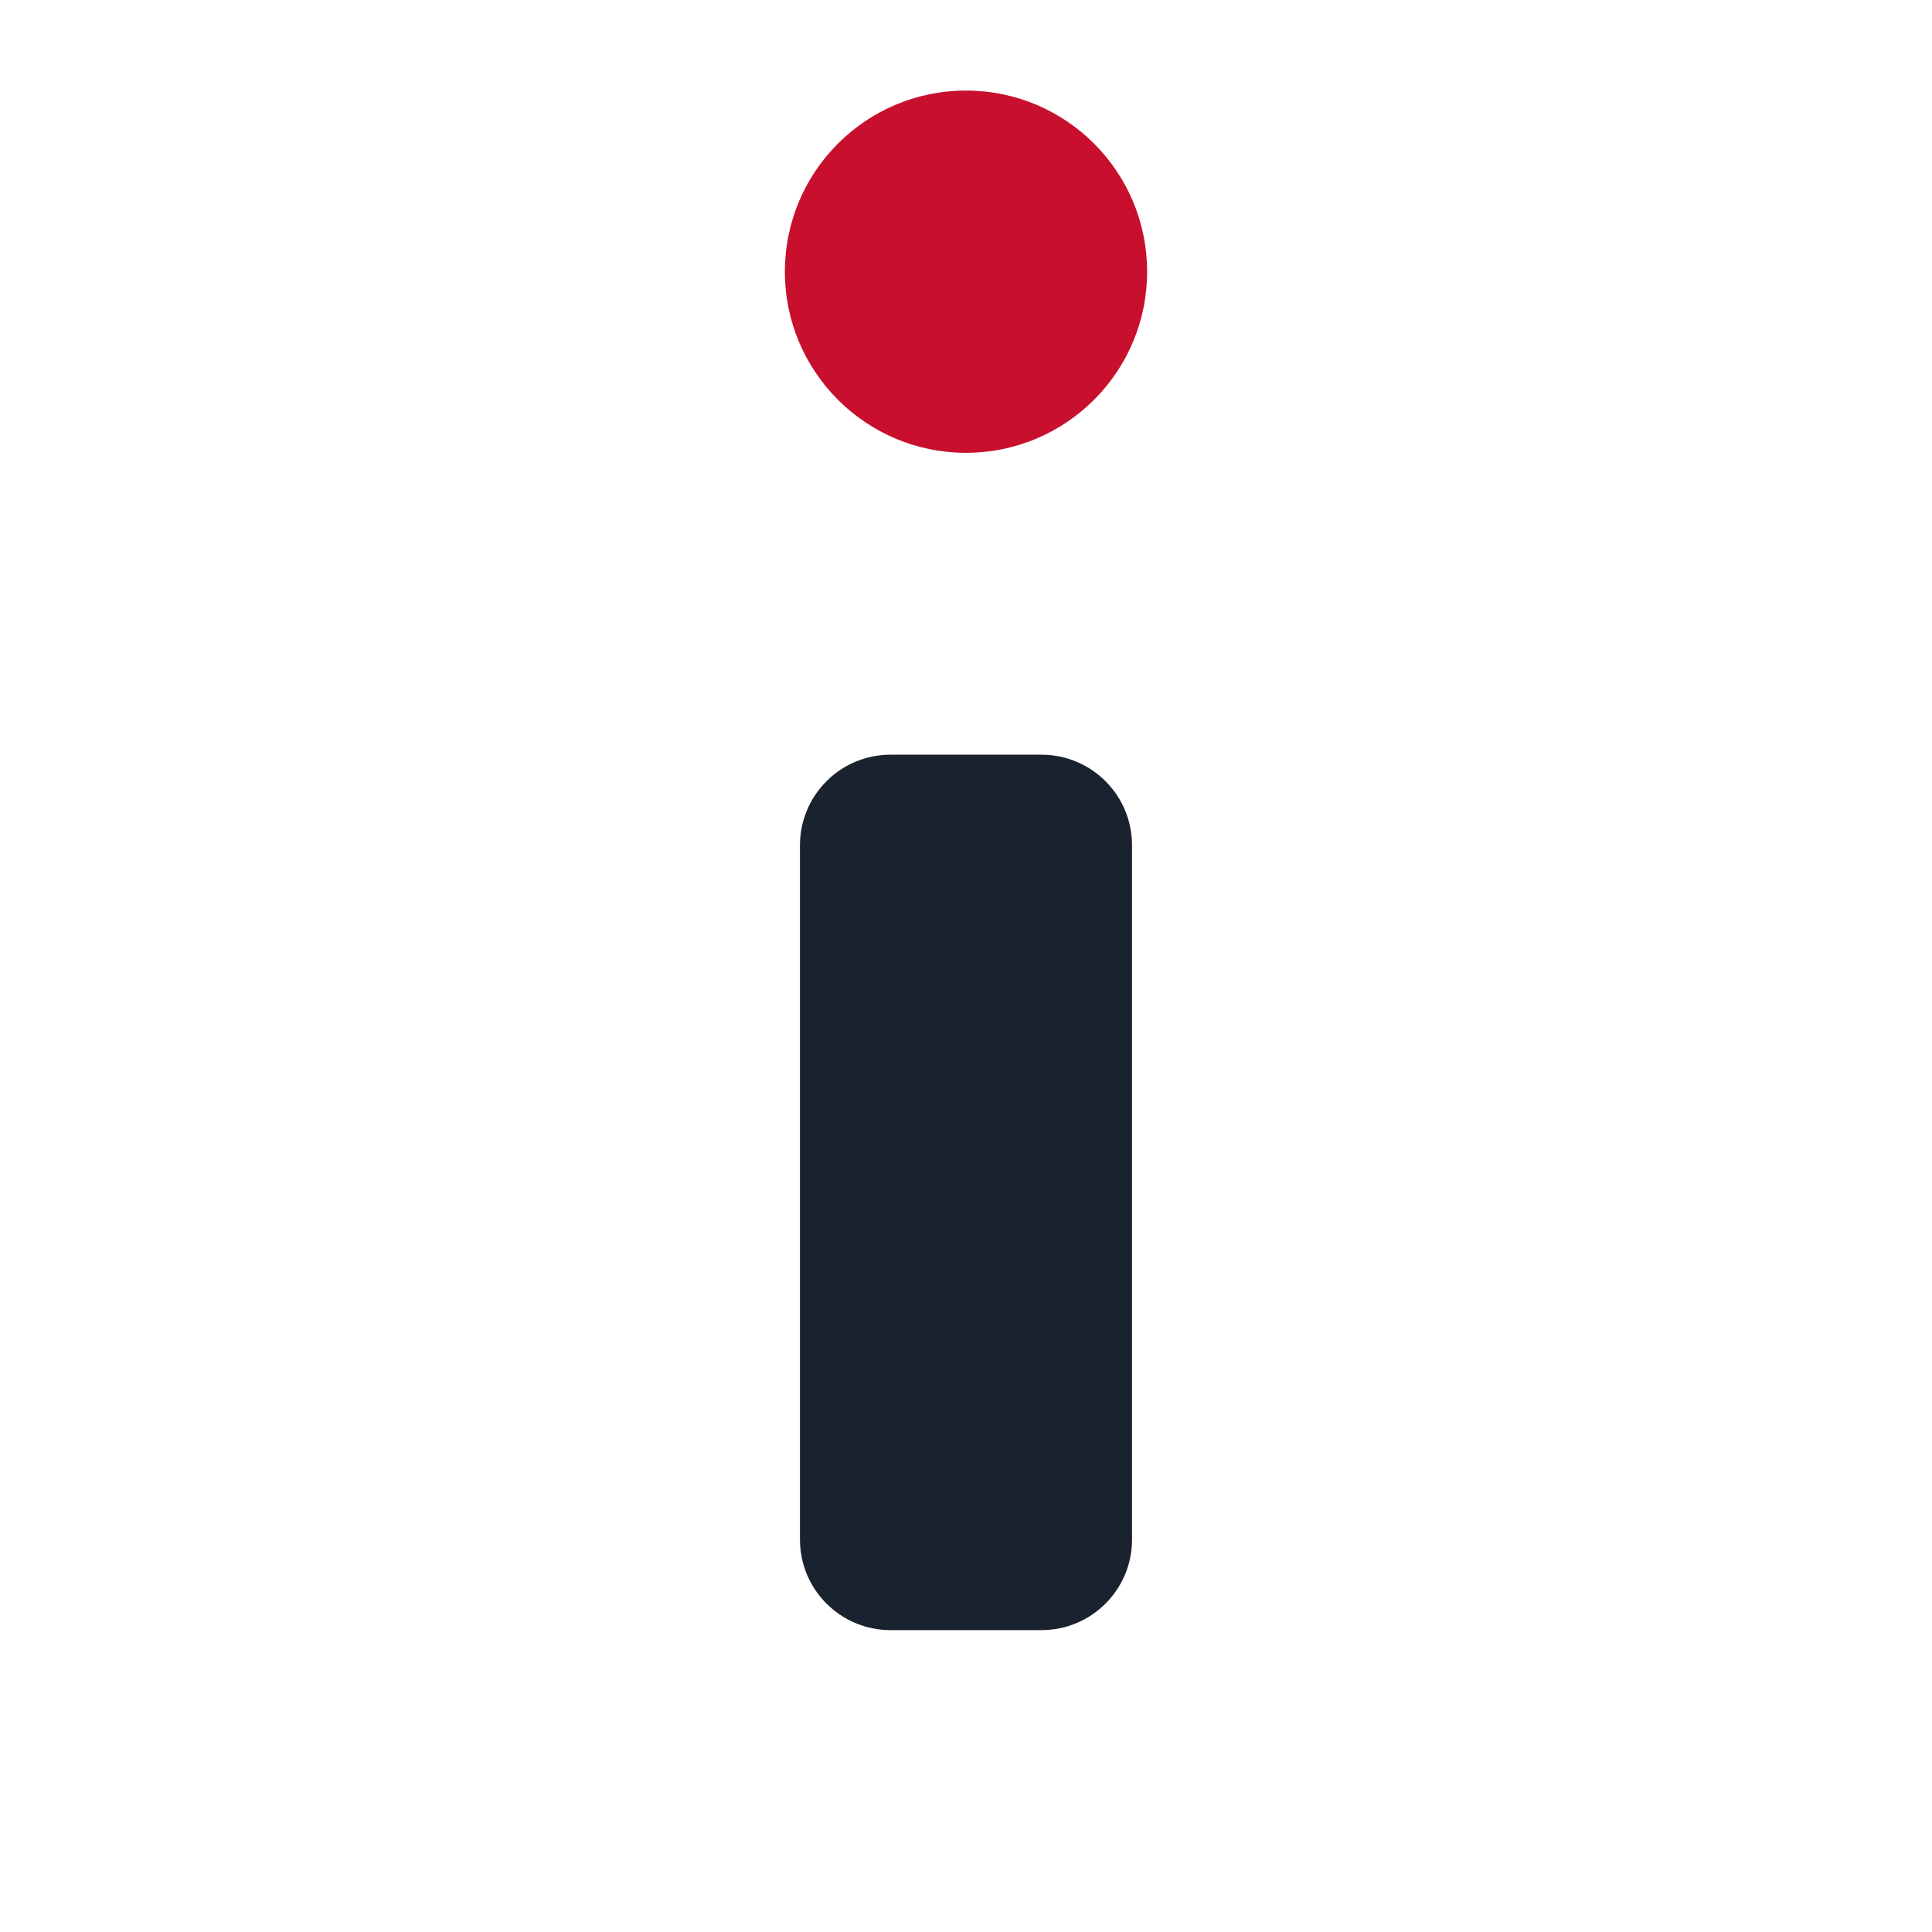
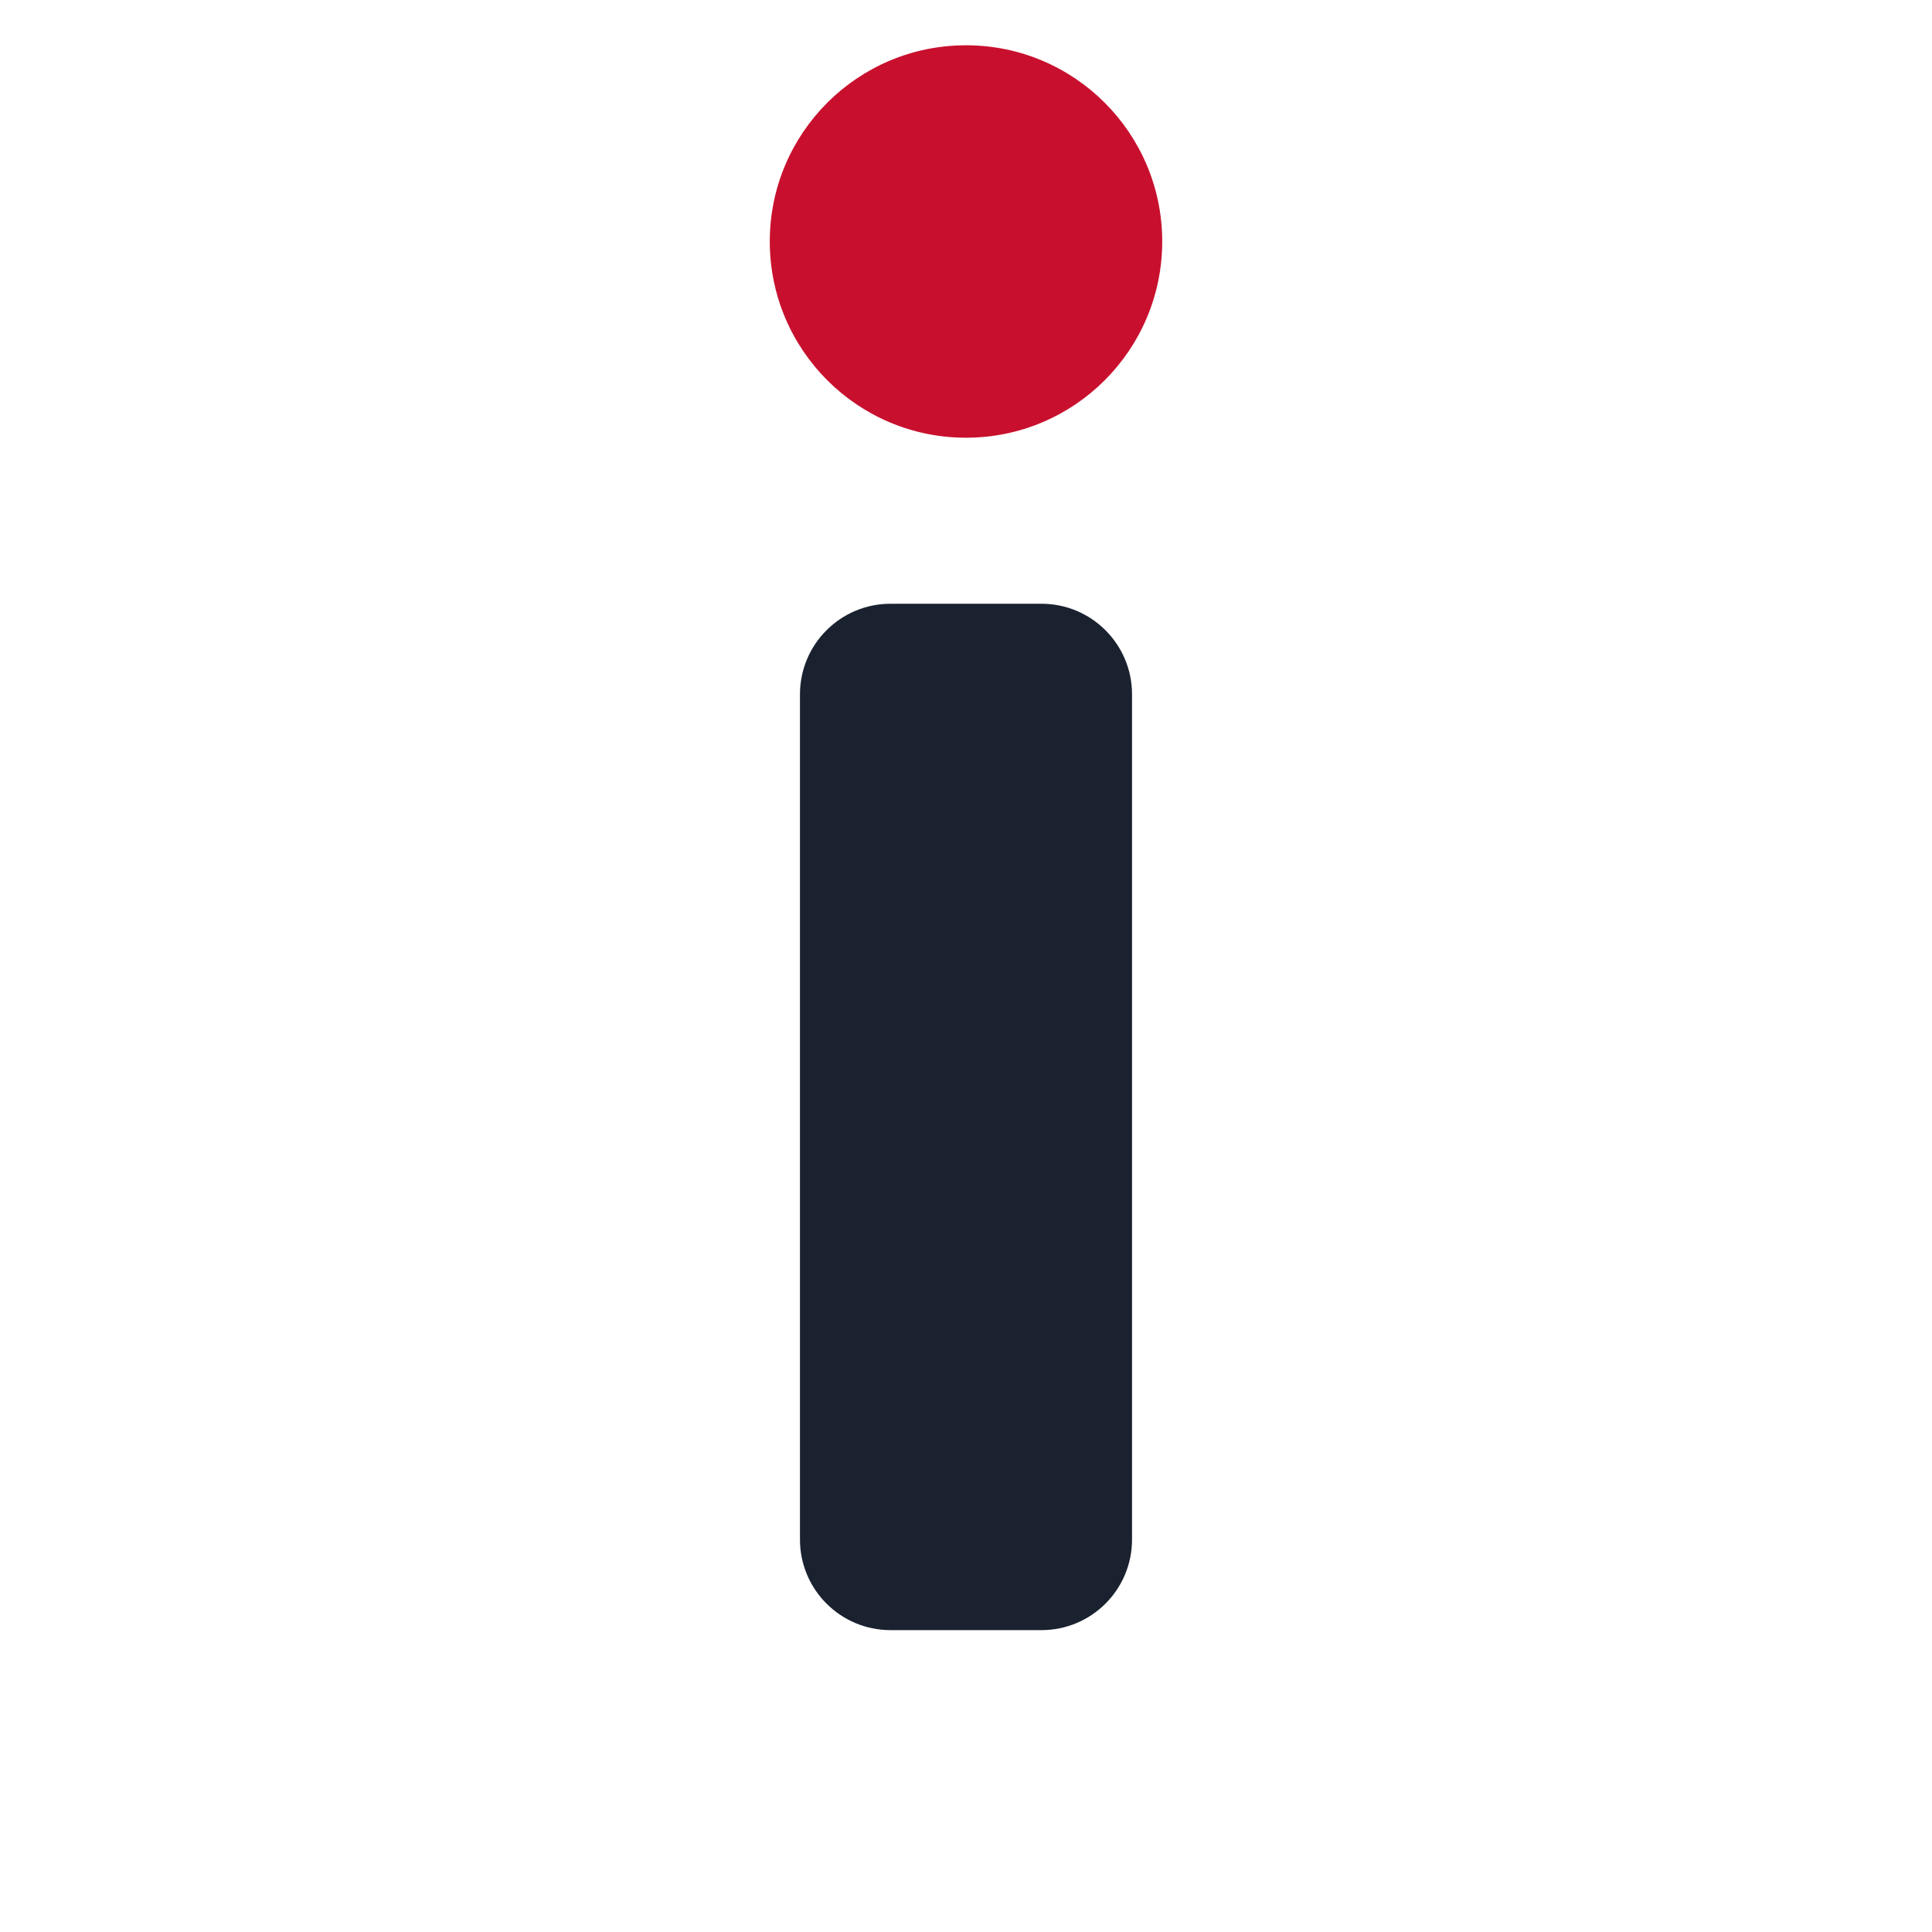
<svg xmlns="http://www.w3.org/2000/svg" viewBox="0 0 64 64" role="img" aria-label="ScienceData">
-   <rect x="26.5" y="25" width="11" height="29" rx="3" fill="#1a2230" />
-   <circle cx="32" cy="9" r="6" fill="#C8102E" />
+   <rect x="26.5" y="20" width="11" height="34" rx="3" fill="#1a2230" />
+   <circle cx="32" cy="8" r="6.5" fill="#C8102E" />
</svg>
